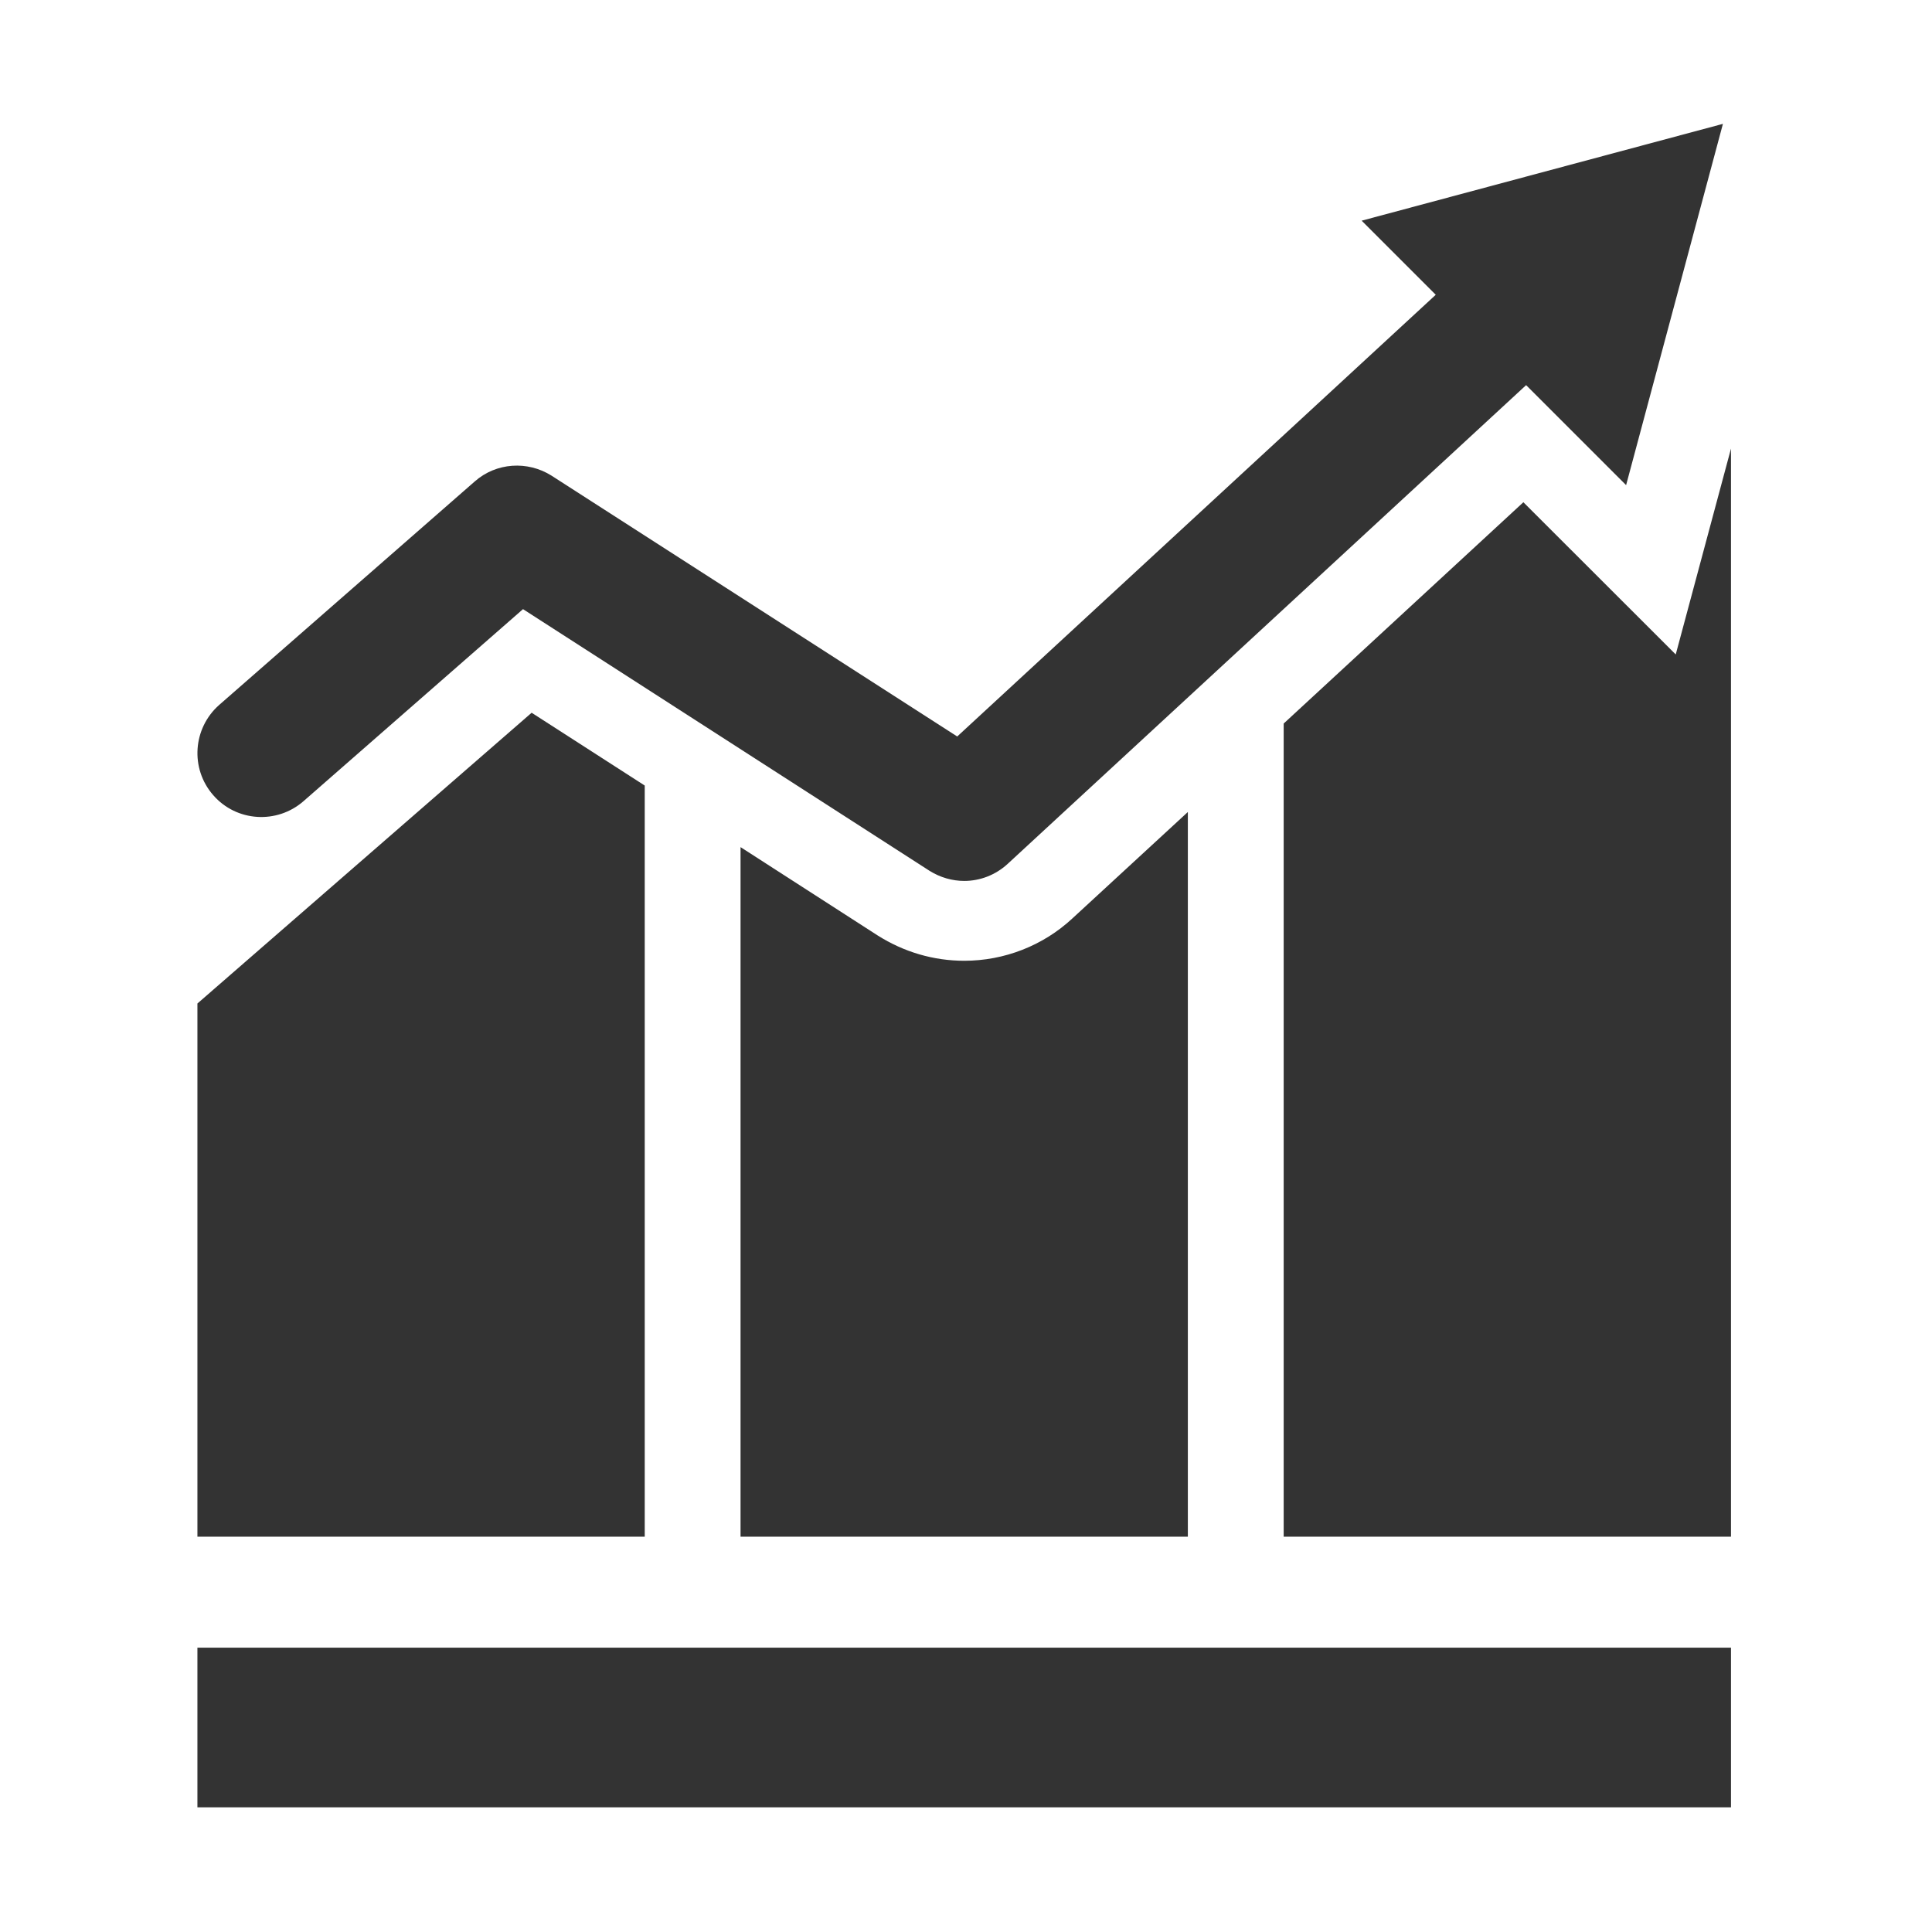
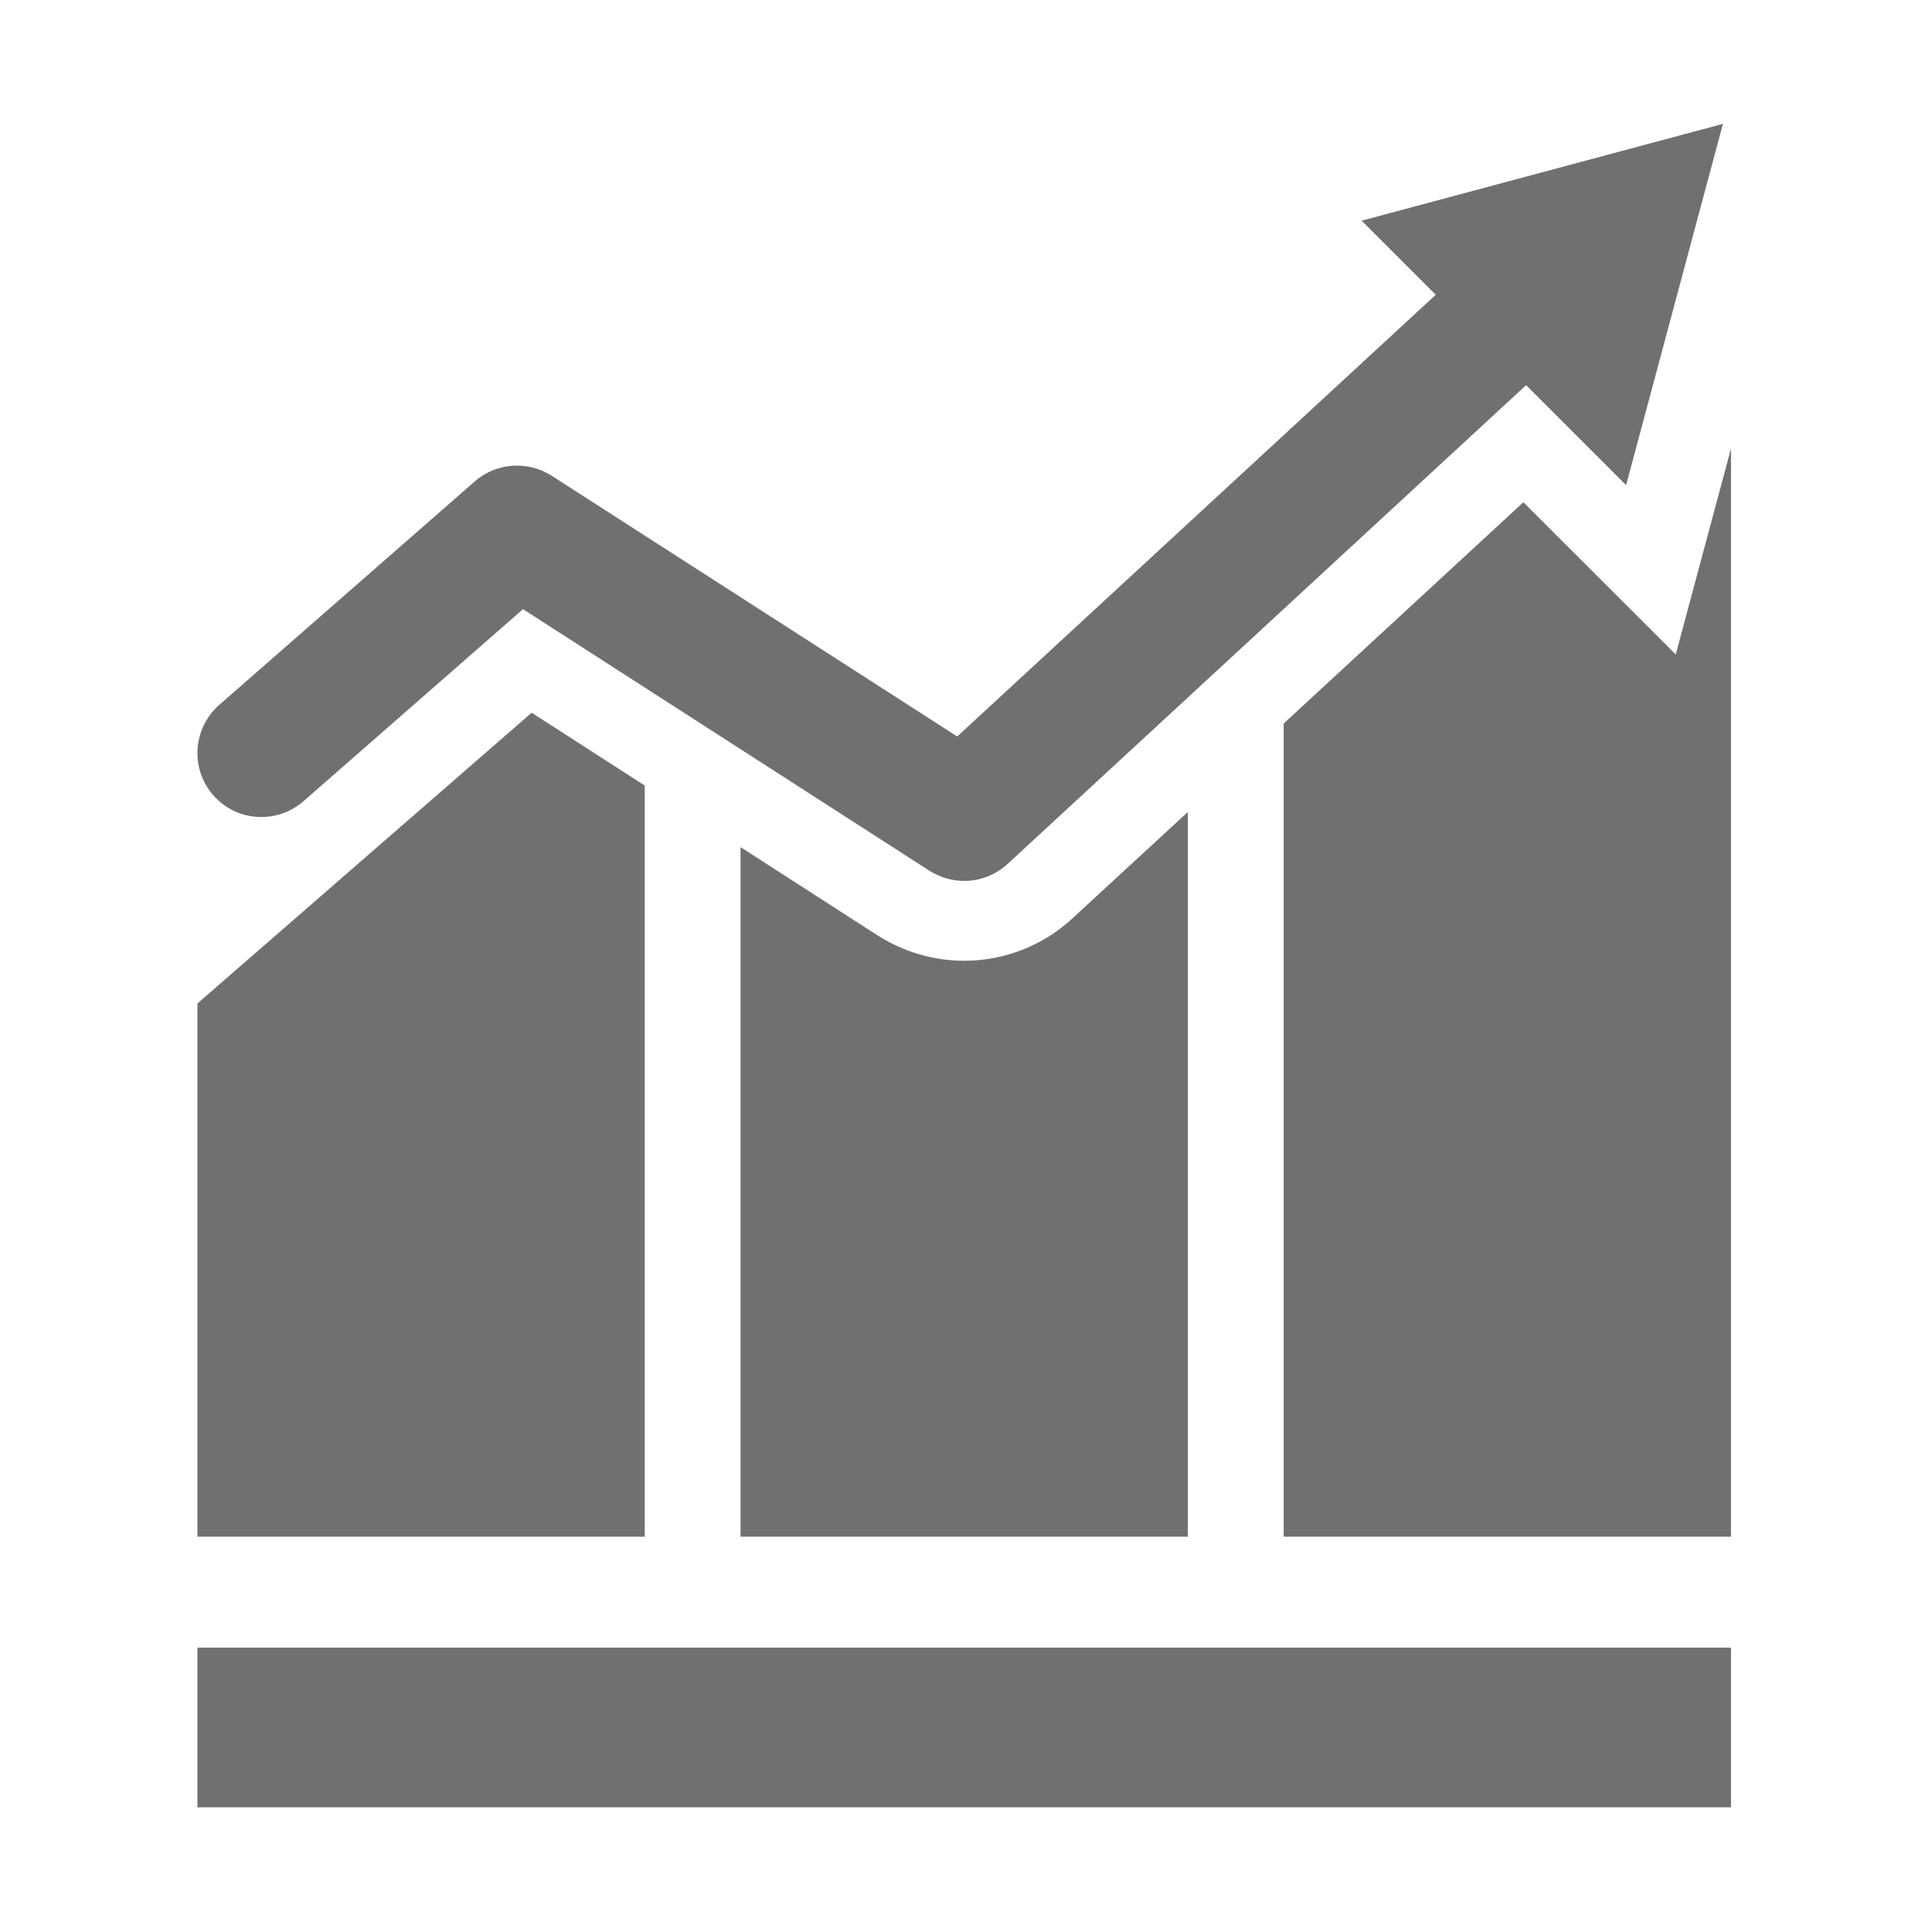
- <svg xmlns="http://www.w3.org/2000/svg" t="1582552368439" class="icon" viewBox="0 0 1024 1024" version="1.1" p-id="12906" width="200" height="200">
+ <svg xmlns="http://www.w3.org/2000/svg" t="1582642543806" class="icon" viewBox="0 0 1024 1024" version="1.1" p-id="14767" width="200" height="200">
  <defs>
    <style type="text/css" />
  </defs>
-   <path d="M888.175 346.878l-80.756-80.68-127.042 117.29v430.999h237.08v-576.73l-29.282 109.121z m-422.998 148.93l-72.674-46.818v365.497h237.084V430.381l-61.154 56.357c-15.558 14.485-36.146 22.49-57.345 22.49-16.32 0-32.03-4.646-45.911-13.42z m-123.455-79.455l-59.94-38.585L104.635 531.88v282.607h237.088V416.353z m-237.088 456.93h812.823v84.647H104.634v-84.647z m56.205-448.62l116.368-101.804 215.5 138.712c5.643 3.507 11.974 5.339 18.38 5.339 8.235 0 16.47-3.051 22.952-8.998l274.832-253.78 52.997 52.997 51.318-191.482-191.482 51.318 39.273 39.272L507.348 390.35 292.304 252.094c-12.733-8.007-29.282-6.939-40.643 3.051L116.152 373.65c-13.957 12.35-15.48 33.705-3.127 47.814 12.277 14.105 33.705 15.477 47.814 3.2z" fill="#333333" p-id="12907" />
+   <path d="M888.175 346.878l-80.756-80.68-127.042 117.29v430.999h237.08v-576.73l-29.282 109.121z m-422.998 148.93l-72.674-46.818v365.497h237.084V430.381l-61.154 56.357c-15.558 14.485-36.146 22.49-57.345 22.49-16.32 0-32.03-4.646-45.911-13.42z m-123.455-79.455l-59.94-38.585L104.635 531.88v282.607h237.088V416.353z m-237.088 456.93h812.823v84.647H104.634v-84.647z m56.205-448.62l116.368-101.804 215.5 138.712c5.643 3.507 11.974 5.339 18.38 5.339 8.235 0 16.47-3.051 22.952-8.998l274.832-253.78 52.997 52.997 51.318-191.482-191.482 51.318 39.273 39.272L507.348 390.35 292.304 252.094c-12.733-8.007-29.282-6.939-40.643 3.051L116.152 373.65c-13.957 12.35-15.48 33.705-3.127 47.814 12.277 14.105 33.705 15.477 47.814 3.2z" fill="#707070" p-id="14768" />
</svg>
